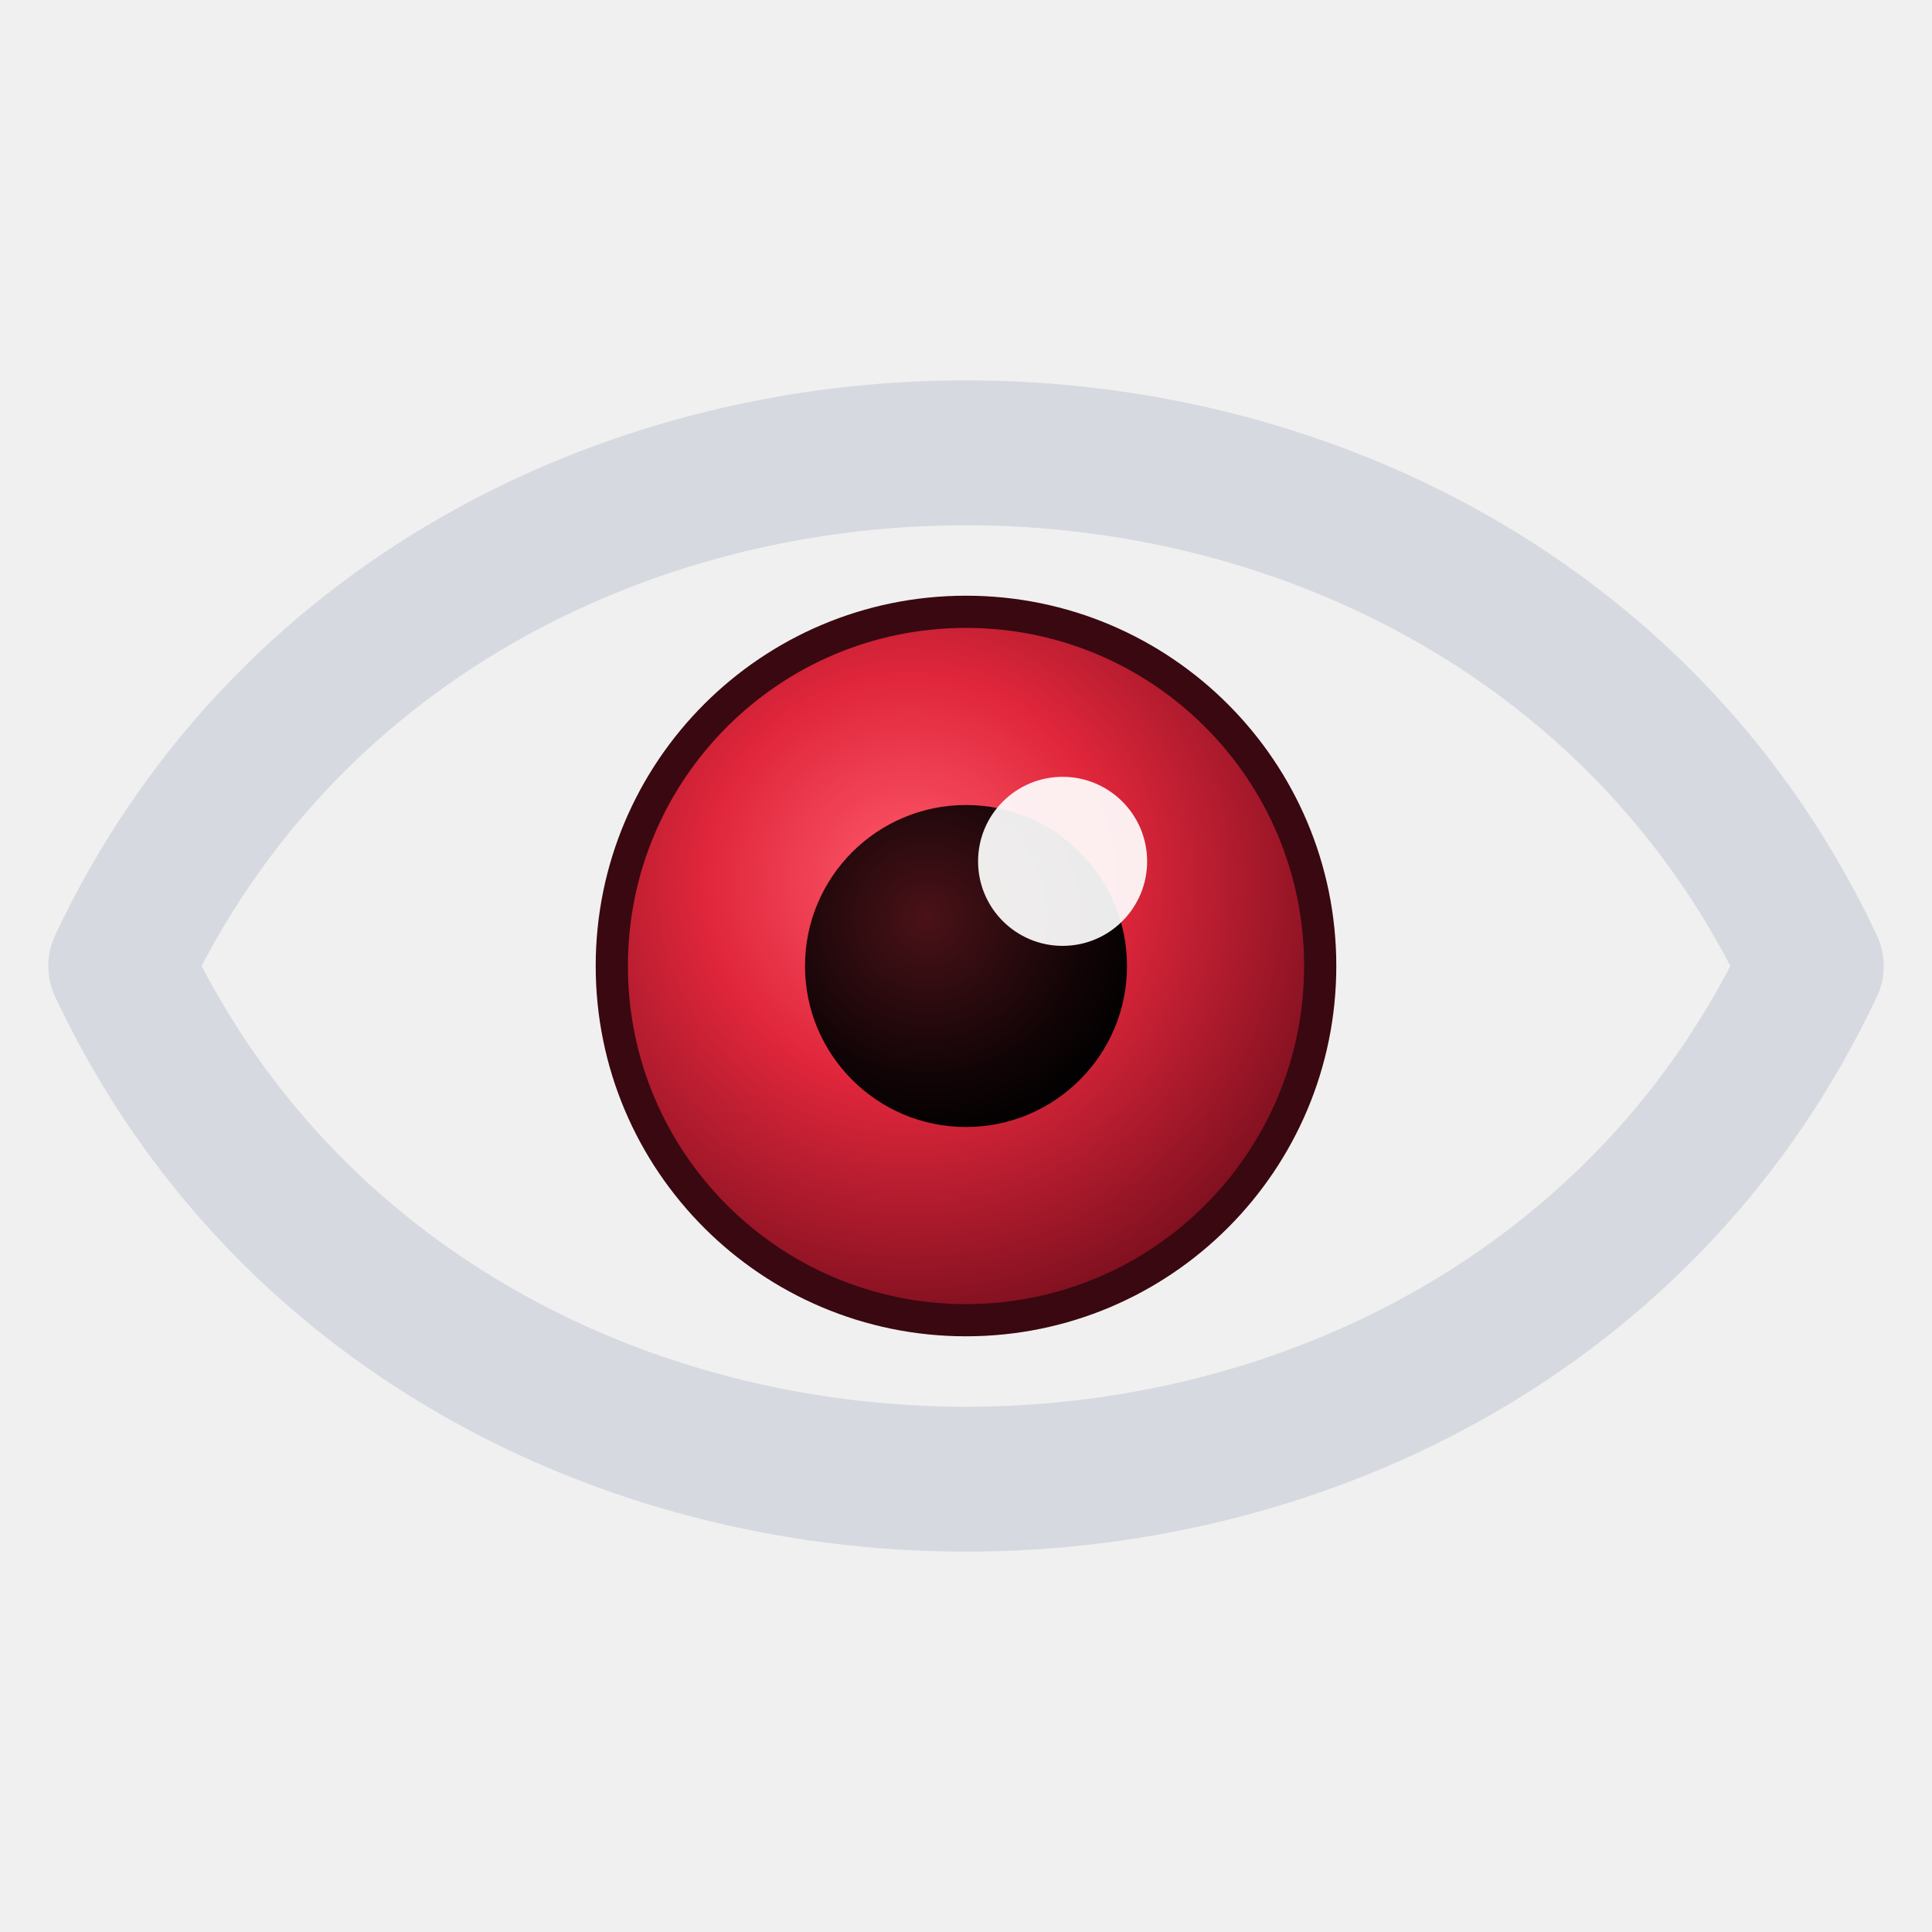
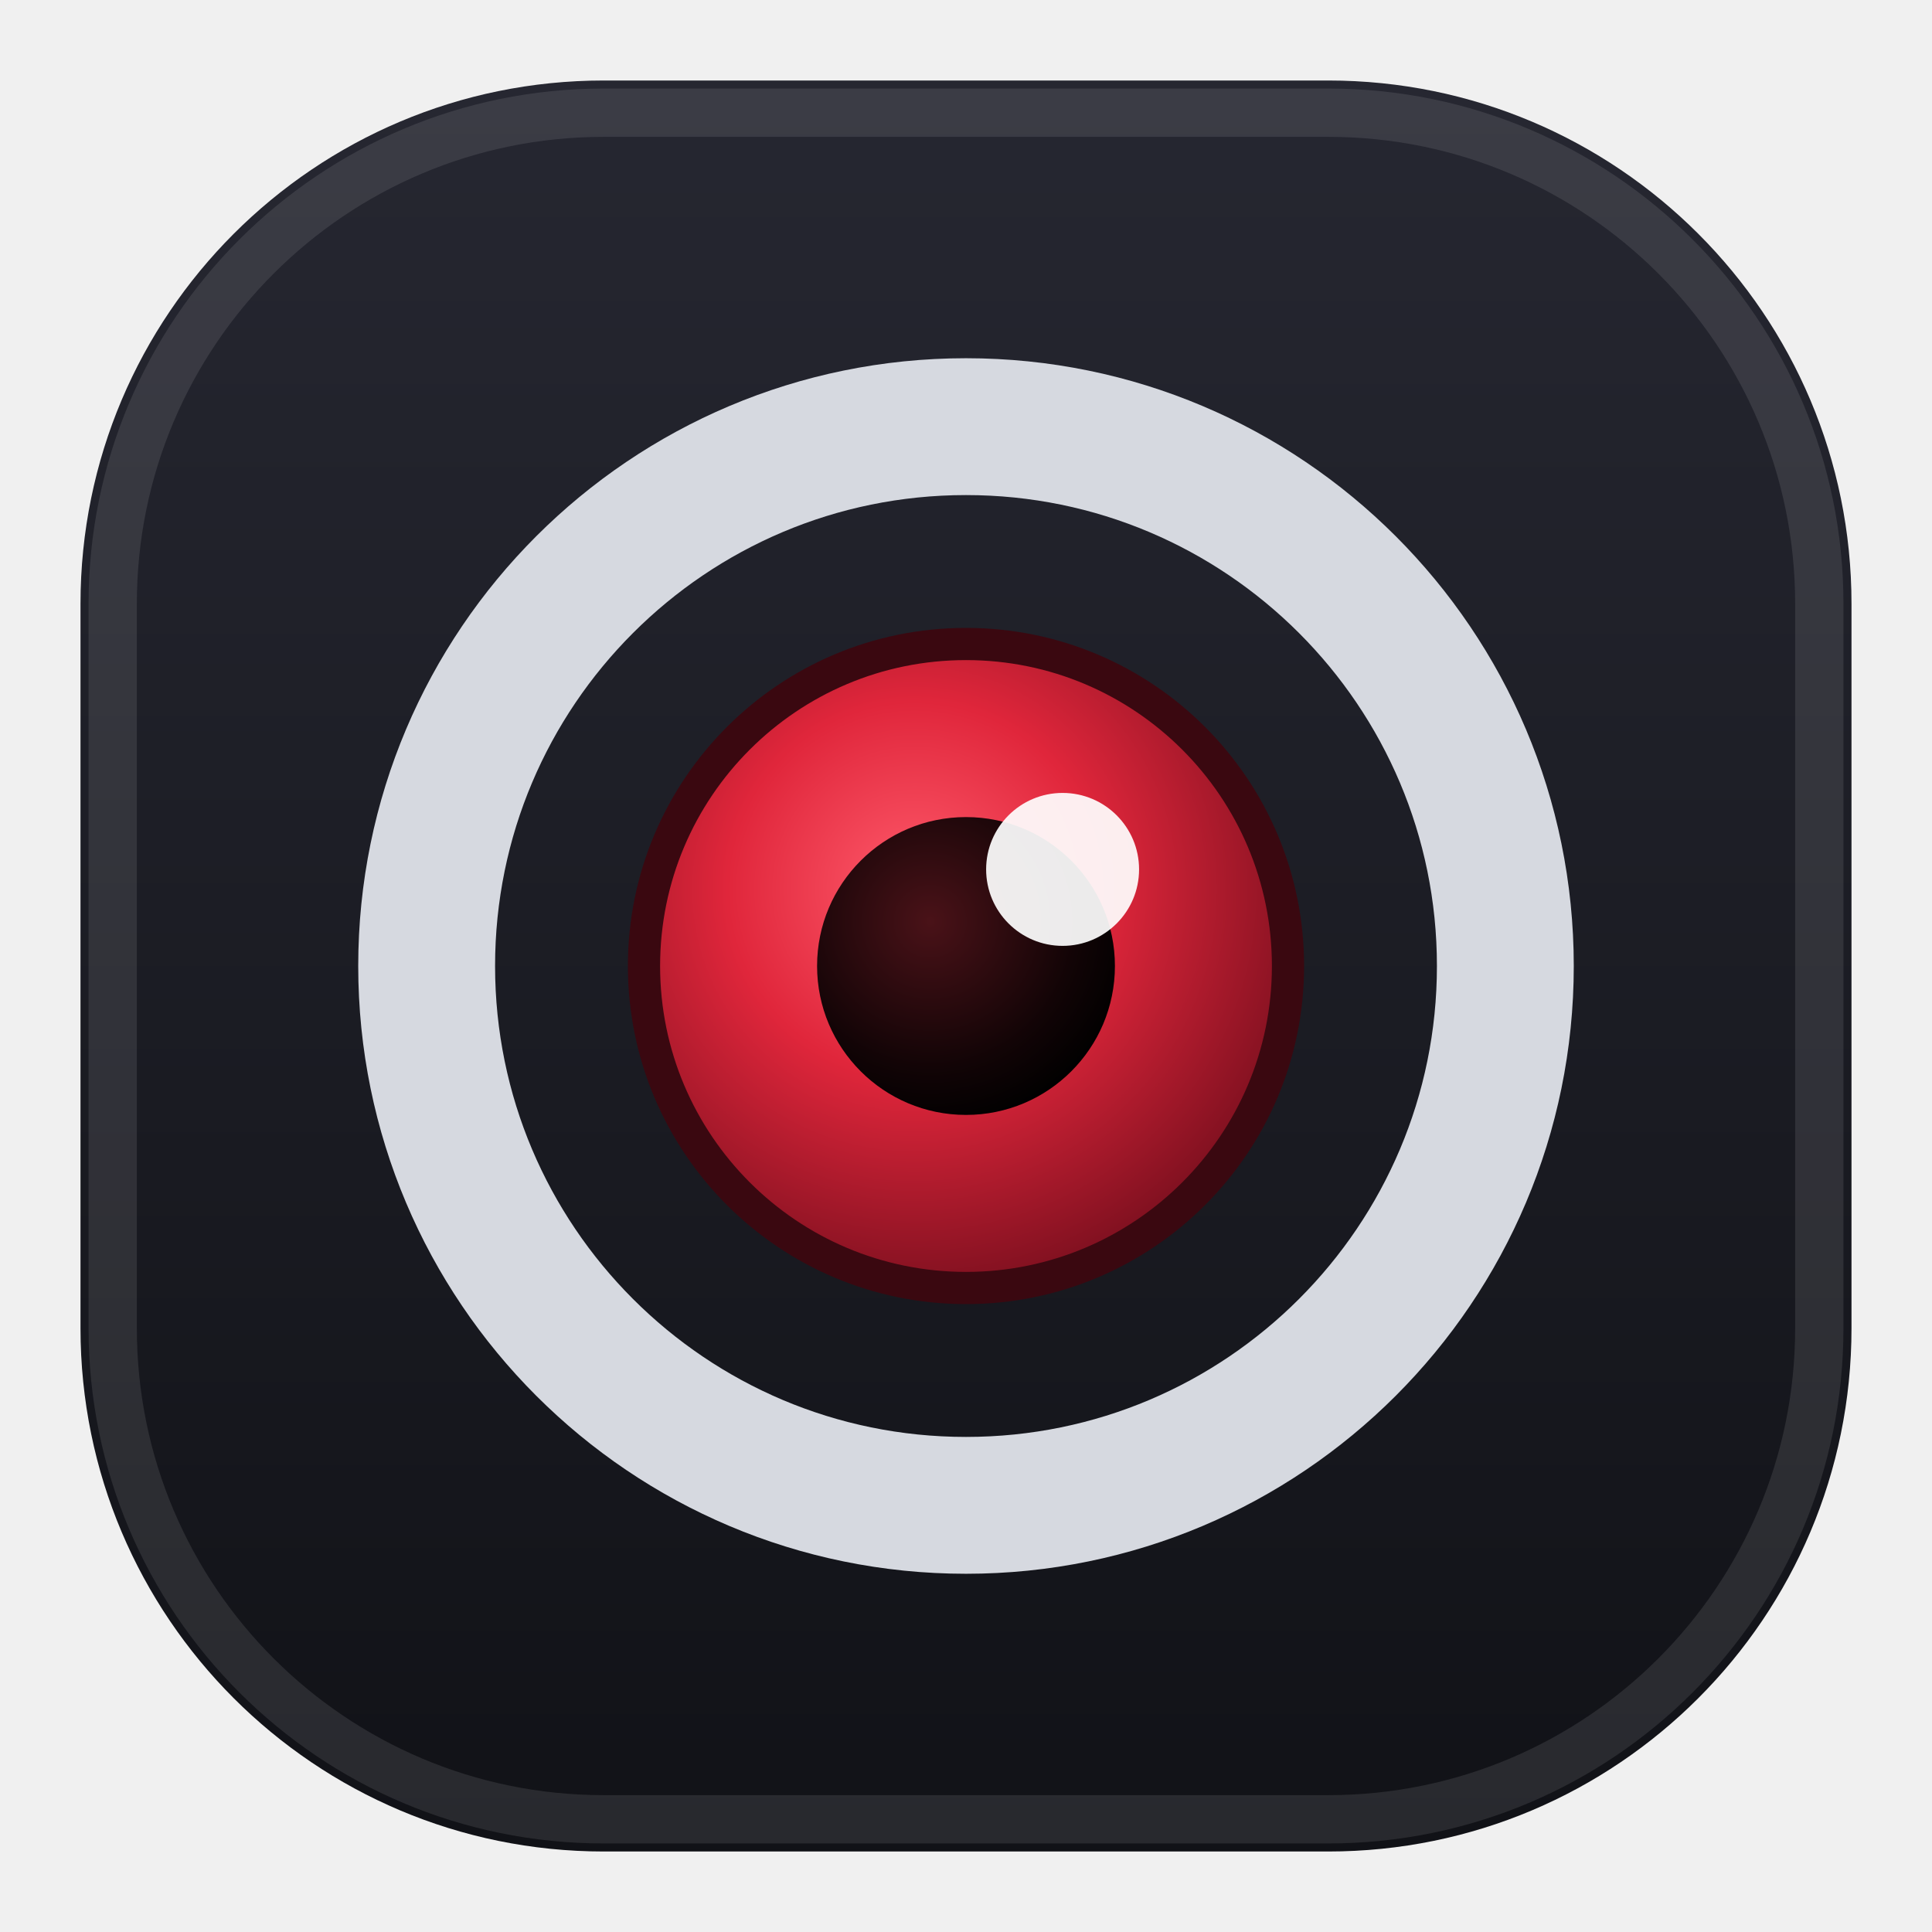
<svg xmlns="http://www.w3.org/2000/svg" width="256" height="256" viewBox="0 0 24 24">
  <defs>
+     <linearGradient id="fundo" x1="0" y1="0" x2="0" y2="1">
+       <stop offset="0%" stop-color="#262731" />
+       <stop offset="100%" stop-color="#111217" />
+     </linearGradient>
    <radialGradient id="iris" cx="42%" cy="38%" r="65%">
      <stop offset="0%" stop-color="#ff5a6b" />
      <stop offset="45%" stop-color="#e0263b" />
      <stop offset="100%" stop-color="#7a0f1e" />
    </radialGradient>
    <radialGradient id="pupila" cx="38%" cy="35%" r="70%">
      <stop offset="0%" stop-color="#4a1218" />
      <stop offset="70%" stop-color="#120406" />
      <stop offset="100%" stop-color="#000000" />
    </radialGradient>
  </defs>
-   <path d="M1.5 12 C5.5 3.5 18.5 3.5 22.5 12 C18.5 20.5 5.5 20.5 1.5 12 Z" stroke="#d6d9e0" stroke-width="1.8" fill="none" stroke-linejoin="round" />
-   <circle cx="12" cy="12" r="4.4" fill="url(#iris)" />
-   <circle cx="12" cy="12" r="4.4" fill="none" stroke="#3a0810" stroke-width="0.4" />
-   <circle cx="12" cy="12" r="2" fill="url(#pupila)" />
-   <circle cx="13.2" cy="10.7" r="1.05" fill="#ffffff" opacity="0.92" />
+   <rect x="1" y="1" width="22" height="22" rx="6.5" fill="url(#fundo)" />
+   <rect x="1.4" y="1.4" width="21.2" height="21.2" rx="6.1" fill="none" stroke="#ffffff" stroke-opacity="0.10" stroke-width="0.6" />
+   <circle cx="12" cy="12" r="6.7" fill="none" stroke="#d6d9e0" stroke-width="1.7" />
+   <circle cx="12" cy="12" r="4" fill="url(#iris)" />
+   <circle cx="12" cy="12" r="4" fill="none" stroke="#3a0810" stroke-width="0.4" />
+   <circle cx="12" cy="12" r="1.85" fill="url(#pupila)" />
+   <circle cx="13.2" cy="10.8" r="0.95" fill="#ffffff" opacity="0.92" />
</svg>
